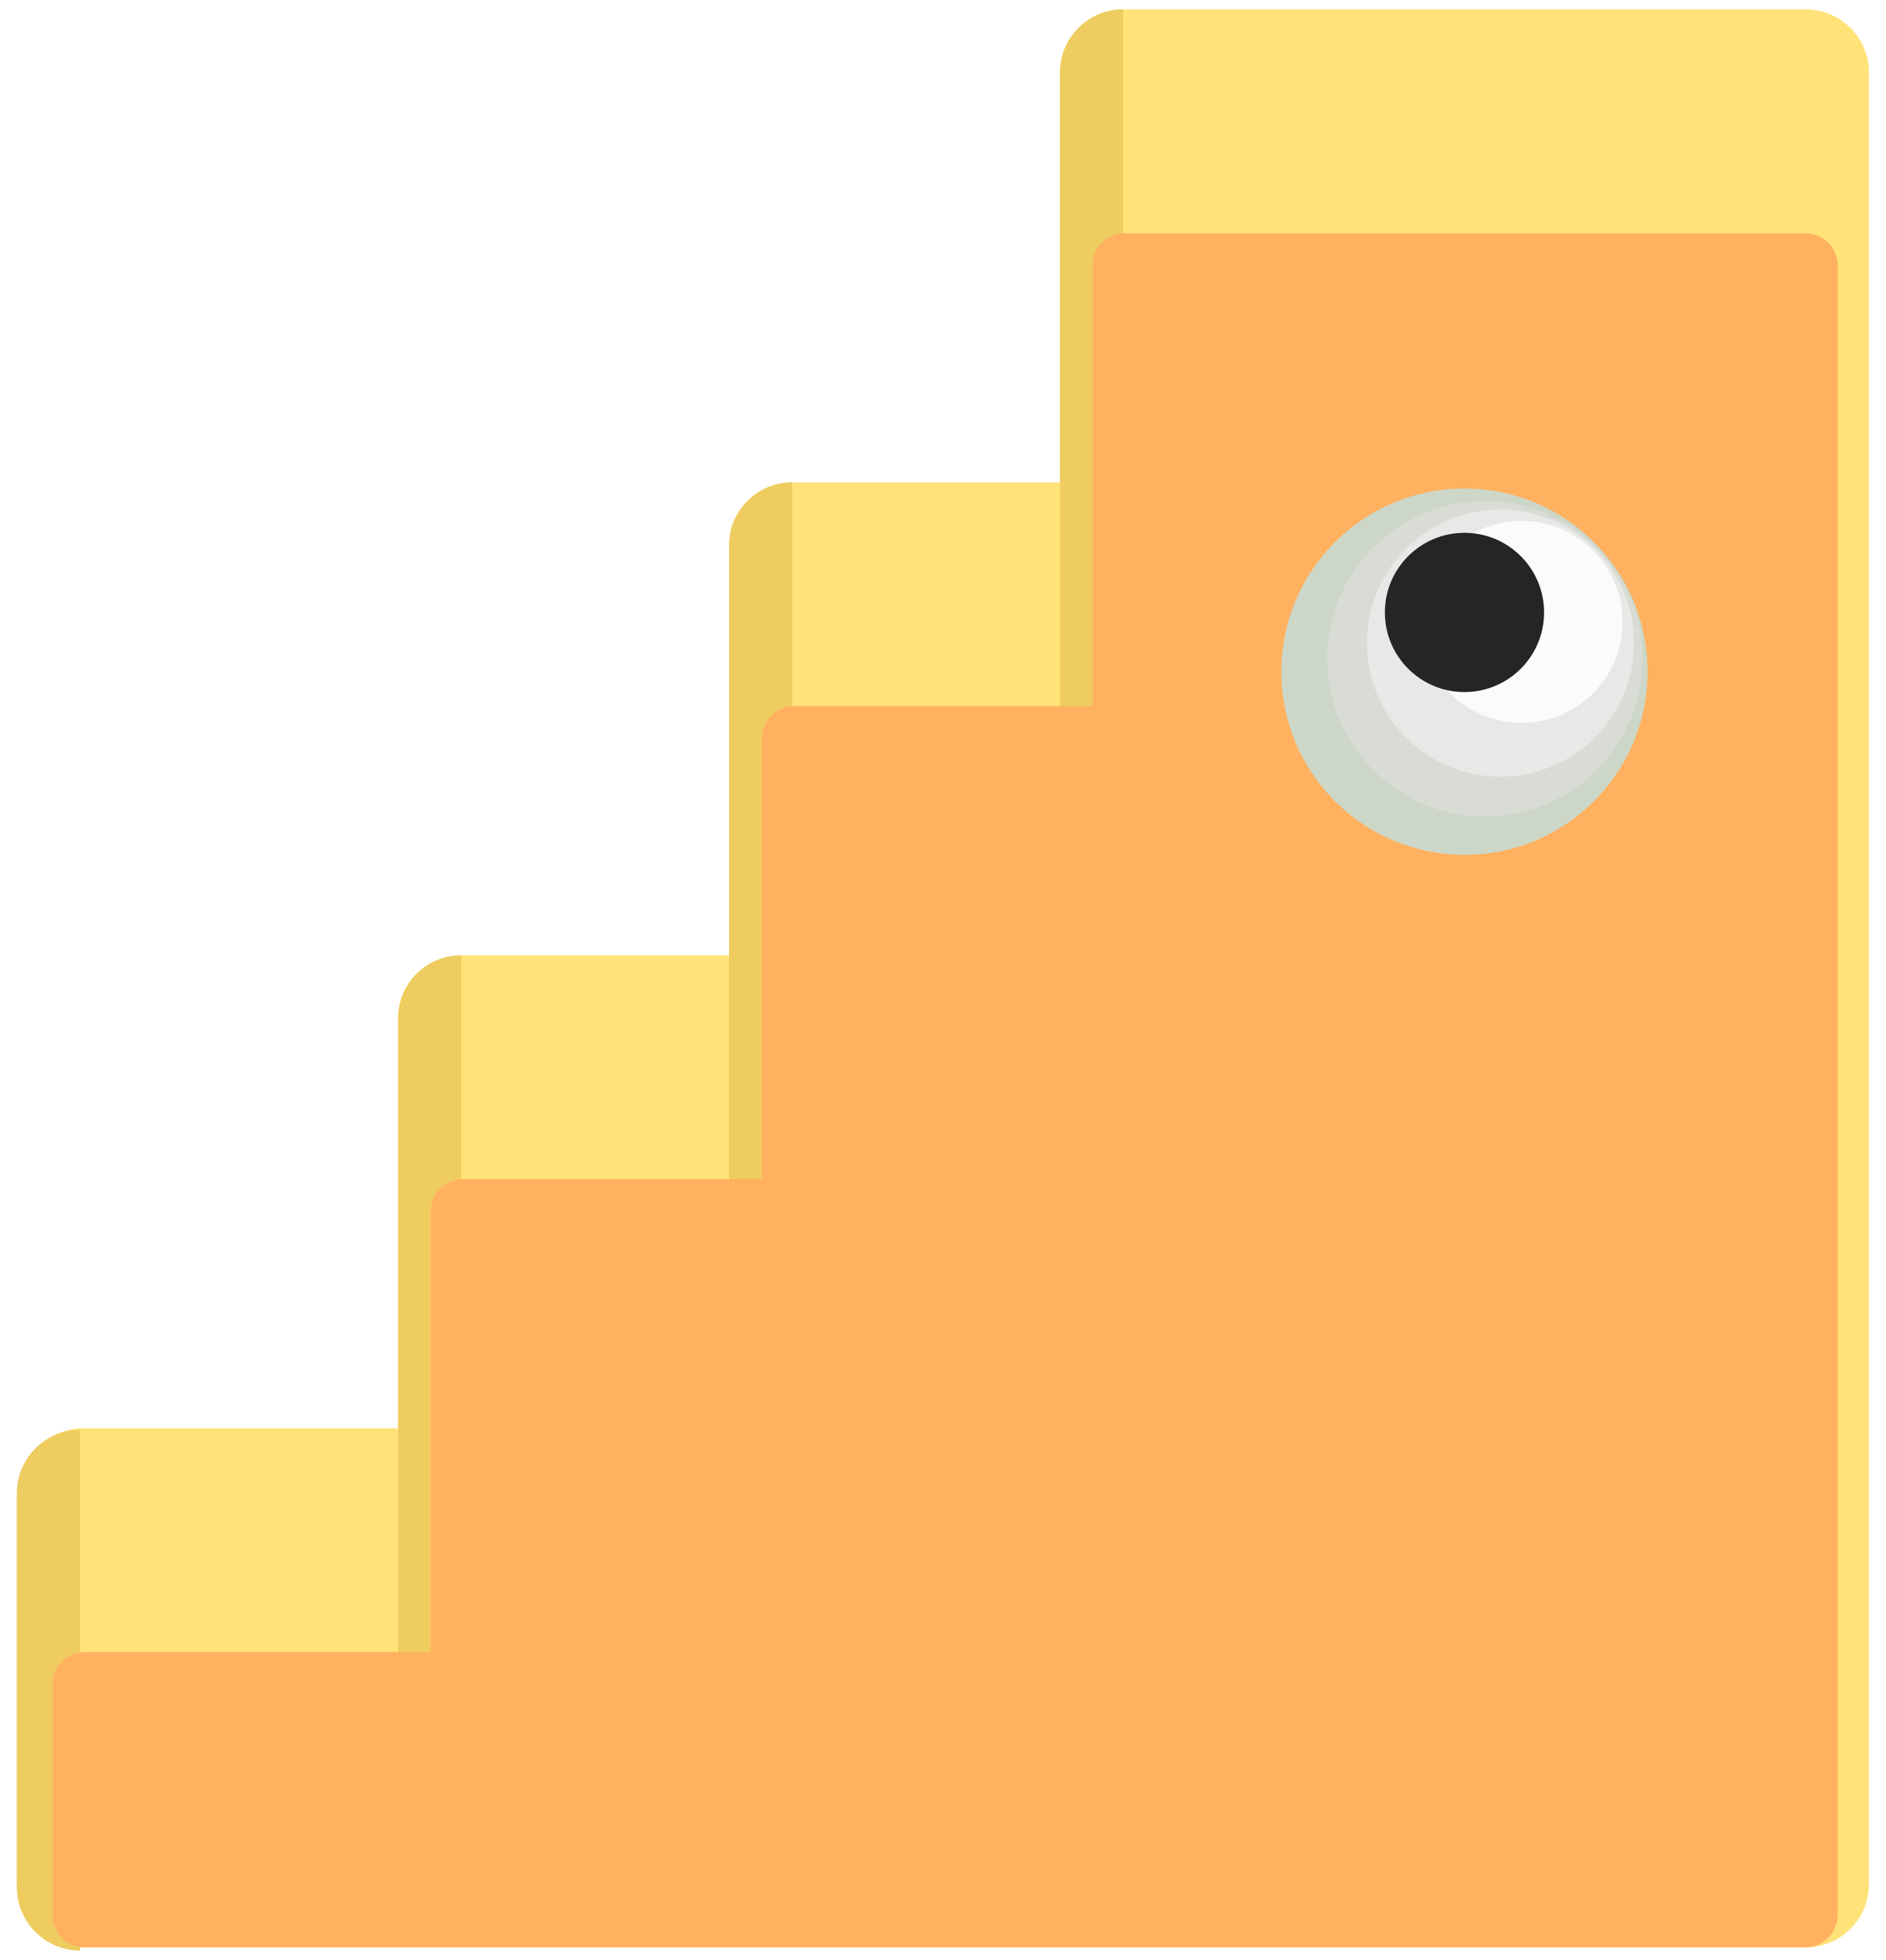
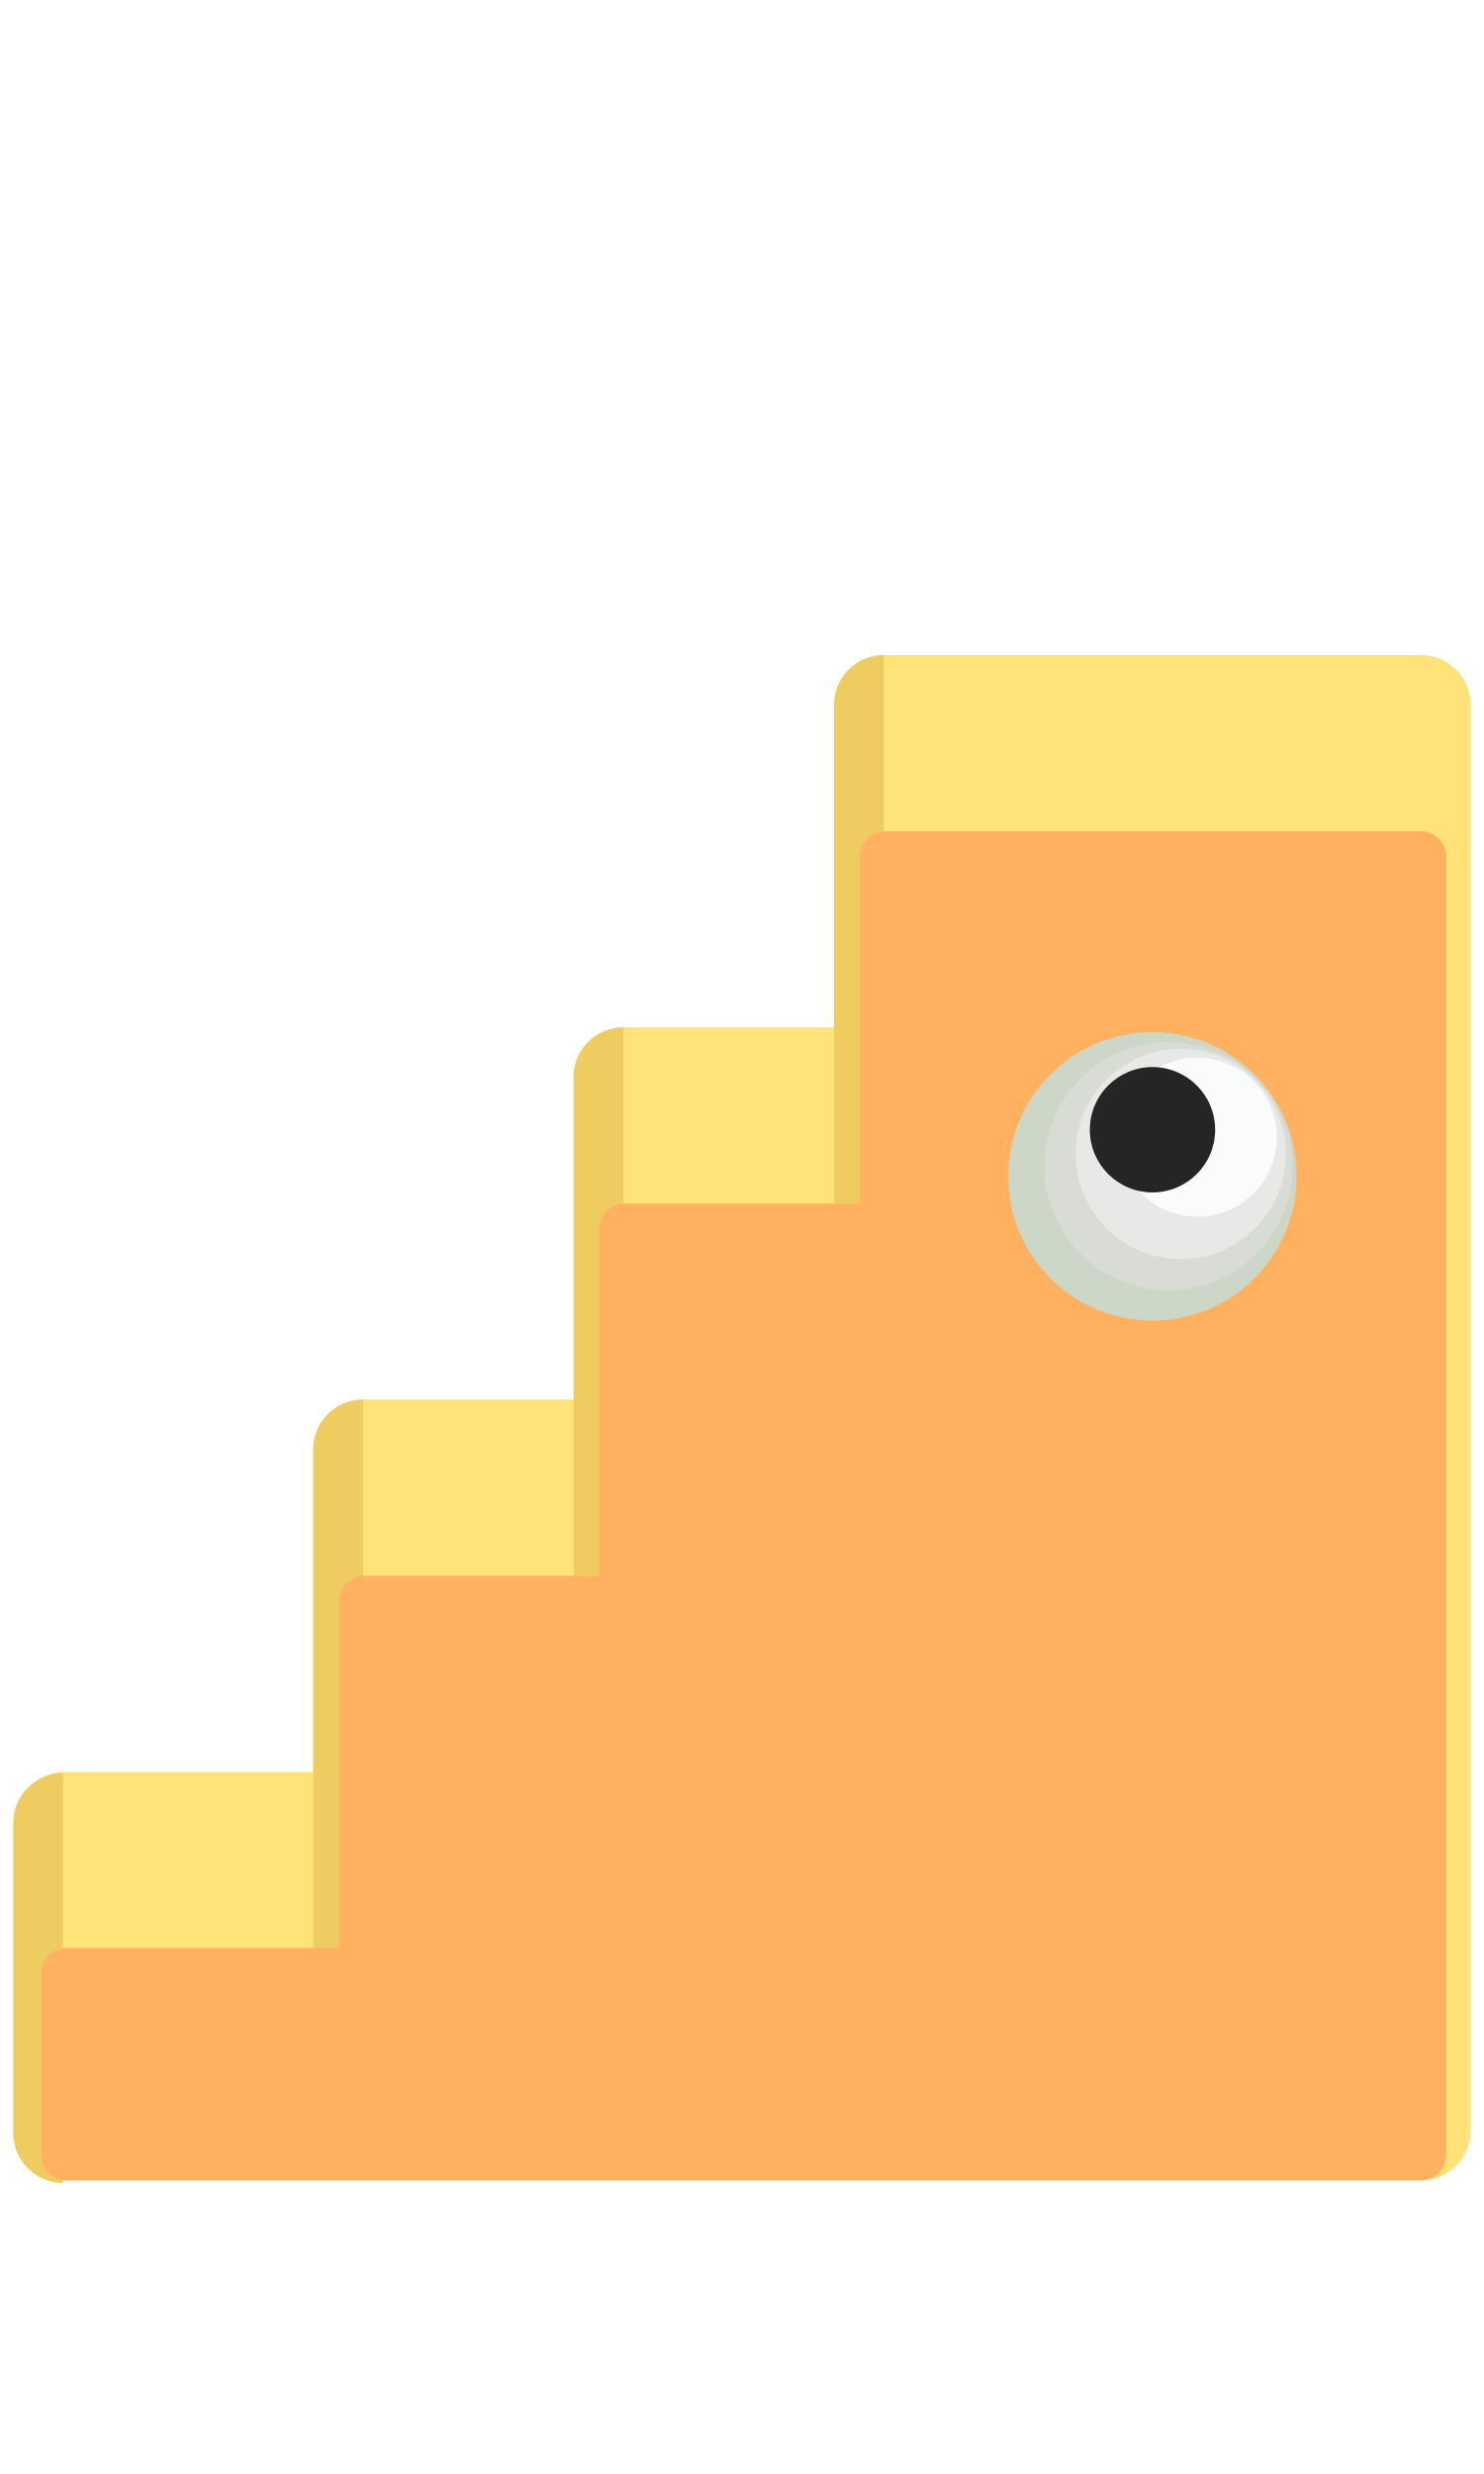
- <svg xmlns="http://www.w3.org/2000/svg" version="1.1" id="Layer_1" x="0px" y="0px" width="51px" height="53px" viewBox="0 0 51 53" enable-background="new 0 0 51 53" xml:space="preserve">
-   <path fill-rule="evenodd" clip-rule="evenodd" fill="#FFE379" d="M48.837,0.254H30.375c-0.941,0-1.707,0.764-1.707,1.709v11.08  h-7.242c-0.943,0-1.709,0.764-1.709,1.709v11.08h-7.242c-0.943,0-1.708,0.764-1.708,1.708v11.084H2.244  c-0.944,0-1.707,0.764-1.707,1.709v10.619c0,0.943,0.763,1.707,1.707,1.707h46.594c0.942,0,1.708-0.764,1.708-1.707V1.963  C50.545,1.018,49.78,0.254,48.837,0.254z" />
-   <path fill-rule="evenodd" clip-rule="evenodd" fill="#EFCC60" d="M0.455,51.031c0,0.947,0.768,1.715,1.713,1.715V38.664  c-0.945,0-1.713,0.766-1.713,1.715V51.031z" />
-   <path fill-rule="evenodd" clip-rule="evenodd" fill="#EFCC60" d="M10.766,48.395c0,0.945,0.765,1.709,1.708,1.709V25.833  c-0.943,0-1.708,0.764-1.708,1.708V48.395z" />
-   <path fill-rule="evenodd" clip-rule="evenodd" fill="#EFCC60" d="M19.716,48.395c0,0.945,0.766,1.709,1.709,1.709v-37.06  c-0.943,0-1.709,0.764-1.709,1.709V48.395z" />
-   <path fill-rule="evenodd" clip-rule="evenodd" fill="#EFCC60" d="M28.667,48.395c0,0.945,0.766,1.709,1.707,1.709V0.254  c-0.941,0-1.707,0.764-1.707,1.709V48.395z" />
-   <path fill-rule="evenodd" clip-rule="evenodd" fill="#FFB160" d="M48.831,6.307h-9.009h-0.394h-9.006  c-0.48,0-0.872,0.387-0.872,0.869v11.92h-8.079c-0.48,0-0.87,0.389-0.87,0.869v11.921h-8.08c-0.482,0-0.871,0.387-0.871,0.869v11.92  h-0.353H2.291c-0.481,0-0.87,0.389-0.87,0.871v6.242c0,0.479,0.389,0.871,0.87,0.871h46.54c0.479,0,0.87-0.393,0.87-0.871V7.176  C49.701,6.694,49.31,6.307,48.831,6.307z" />
-   <path fill-rule="evenodd" clip-rule="evenodd" fill="#CCD7C8" d="M44.56,18.165c0,2.734-2.218,4.951-4.953,4.951  s-4.954-2.217-4.954-4.951c0-2.738,2.219-4.955,4.954-4.955S44.56,15.426,44.56,18.165z" />
-   <circle fill-rule="evenodd" clip-rule="evenodd" fill="#D9DCD5" cx="40.159" cy="17.813" r="4.265" />
-   <circle fill-rule="evenodd" clip-rule="evenodd" fill="#E7E9E7" cx="40.581" cy="17.391" r="3.611" />
-   <circle fill-rule="evenodd" clip-rule="evenodd" fill="#FAFCFC" cx="41.153" cy="16.817" r="2.731" />
-   <circle fill-rule="evenodd" clip-rule="evenodd" fill="#242524" cx="39.607" cy="16.561" r="2.153" />
+ <svg xmlns="http://www.w3.org/2000/svg" version="1.1" id="Layer_1" x="0px" y="0px" width="51px" height="85px" viewBox="0 -16 51 85" enable-background="new 0 -16 51 85" xml:space="preserve">
+   <path fill="#FFE379" d="M48.836,6.508H30.375c-0.941,0-1.707,0.764-1.707,1.709v11.08h-7.243c-0.943,0-1.709,0.764-1.709,1.709  v11.08h-7.242c-0.943,0-1.708,0.764-1.708,1.708v11.084H2.244c-0.944,0-1.707,0.765-1.707,1.709v10.619  c0,0.942,0.763,1.707,1.707,1.707h46.594c0.941,0,1.707-0.765,1.707-1.707V8.217C50.545,7.272,49.779,6.508,48.836,6.508z" />
+   <path fill="#EFCC60" d="M0.455,57.285C0.455,58.232,1.223,59,2.167,59V44.918c-0.945,0-1.713,0.766-1.713,1.715V57.285z" />
+   <path fill="#EFCC60" d="M10.766,54.648c0,0.945,0.765,1.709,1.708,1.709V32.087c-0.943,0-1.708,0.765-1.708,1.708V54.648z" />
+   <path fill="#EFCC60" d="M19.715,54.648c0,0.945,0.766,1.709,1.709,1.709v-37.06c-0.943,0-1.709,0.764-1.709,1.709V54.648z" />
+   <path fill="#EFCC60" d="M28.666,54.648c0,0.945,0.768,1.709,1.707,1.709V6.508c-0.939,0-1.707,0.764-1.707,1.709V54.648z" />
+   <path fill="#FFB160" d="M48.83,12.561h-9.008h-0.395h-9.006c-0.48,0-0.873,0.387-0.873,0.869v11.92h-8.078  c-0.48,0-0.87,0.389-0.87,0.869V38.14h-8.08c-0.482,0-0.871,0.388-0.871,0.869v11.92h-0.353H2.291c-0.481,0-0.87,0.39-0.87,0.871  v6.242c0,0.479,0.389,0.871,0.87,0.871h46.54c0.48,0,0.871-0.394,0.871-0.871V13.43C49.701,12.948,49.311,12.561,48.83,12.561z" />
+   <path fill="#CCD7C8" d="M44.561,24.419c0,2.733-2.219,4.951-4.953,4.951c-2.736,0-4.955-2.218-4.955-4.951  c0-2.738,2.219-4.955,4.955-4.955C42.342,19.464,44.561,21.68,44.561,24.419z" />
+   <circle fill="#D9DCD5" cx="40.158" cy="24.067" r="4.265" />
+   <circle fill="#E7E9E7" cx="40.58" cy="23.645" r="3.611" />
+   <circle fill="#FAFCFC" cx="41.152" cy="23.071" r="2.731" />
+   <circle fill="#242524" cx="39.607" cy="22.815" r="2.153" />
</svg>
